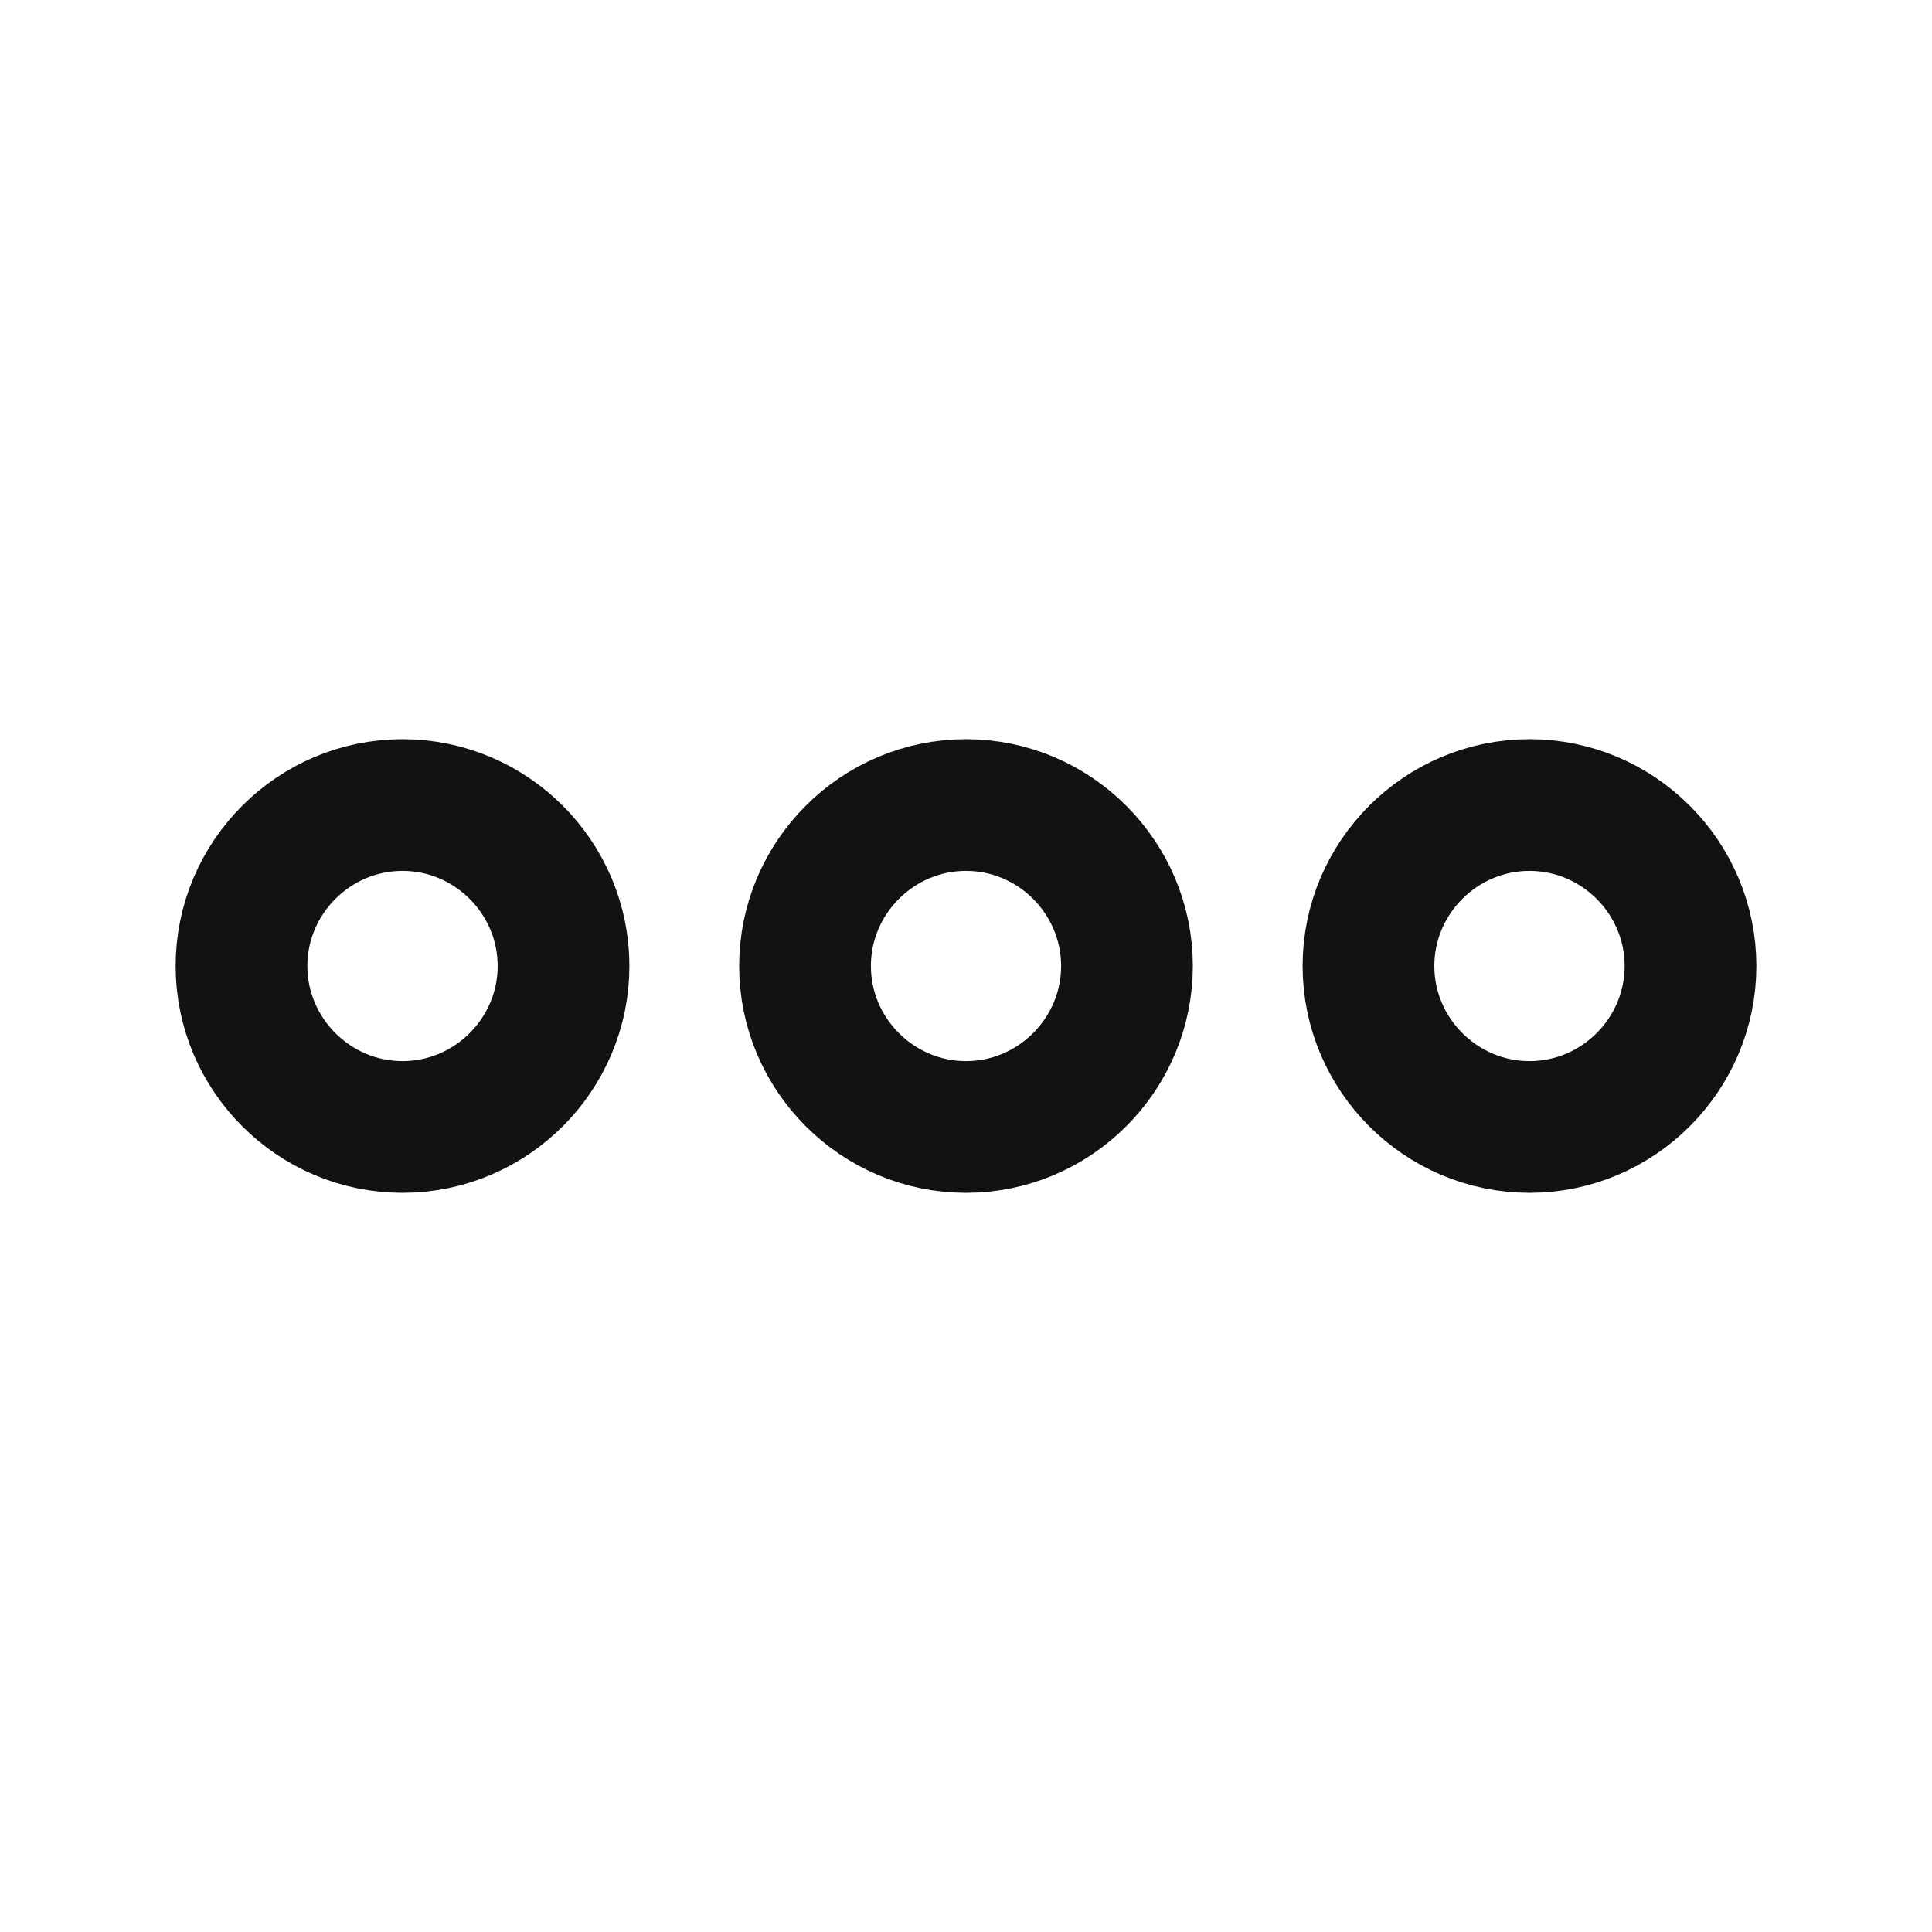
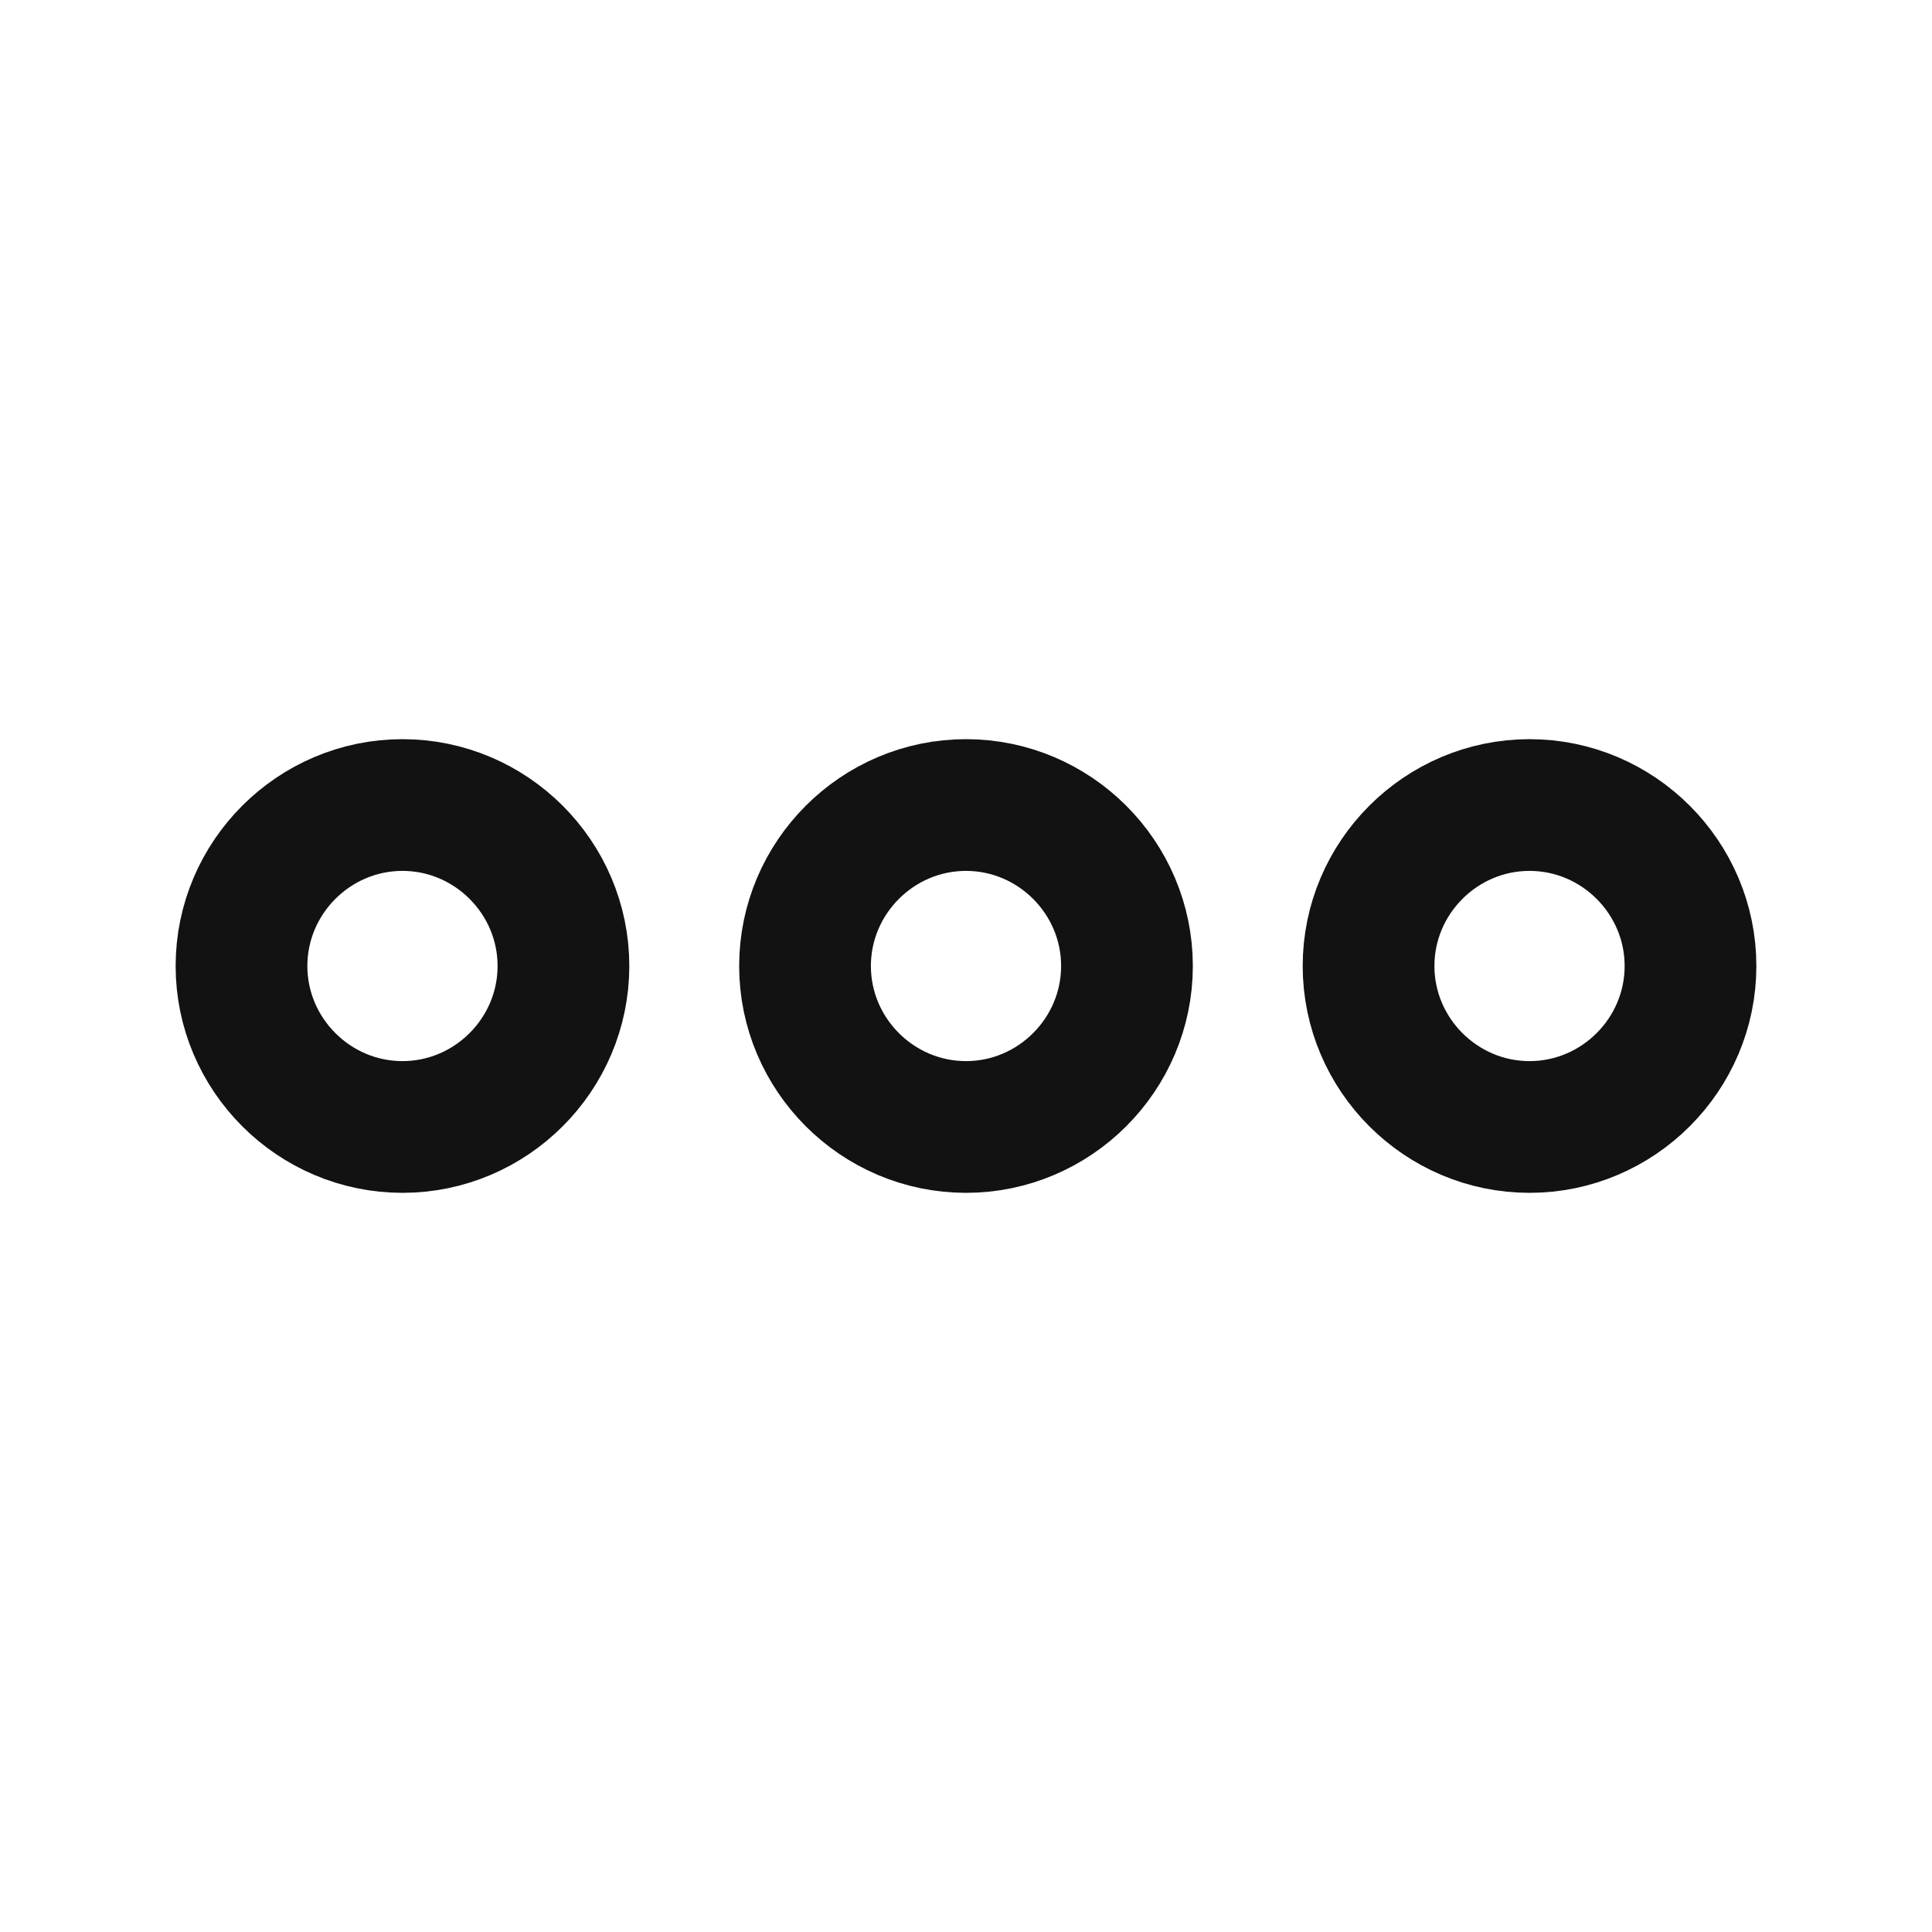
- <svg xmlns="http://www.w3.org/2000/svg" width="22" height="22" viewBox="0 0 22 22" fill="none">
-   <path d="M4.583 9.167C3.575 9.167 2.75 9.992 2.75 11C2.75 12.008 3.575 12.833 4.583 12.833C5.592 12.833 6.417 12.008 6.417 11C6.417 9.992 5.592 9.167 4.583 9.167Z" stroke="#121212" stroke-width="1.5" />
-   <path d="M17.417 9.167C16.408 9.167 15.583 9.992 15.583 11C15.583 12.008 16.408 12.833 17.417 12.833C18.425 12.833 19.25 12.008 19.25 11C19.25 9.992 18.425 9.167 17.417 9.167Z" stroke="#121212" stroke-width="1.5" />
-   <path d="M11 9.167C9.992 9.167 9.167 9.992 9.167 11C9.167 12.008 9.992 12.833 11 12.833C12.008 12.833 12.833 12.008 12.833 11C12.833 9.992 12.008 9.167 11 9.167Z" stroke="#121212" stroke-width="1.5" />
+ <svg xmlns="http://www.w3.org/2000/svg" fill="none" height="22" viewBox="0 0 22 22" width="22">
+   <g stroke="#121212" stroke-width="1.5">
+     <path d="m4.583 9.167c-1.008 0-1.833.825-1.833 1.833 0 1.008.825 1.833 1.833 1.833 1.008 0 1.833-.825 1.833-1.833 0-1.008-.825-1.833-1.833-1.833z" />
+     <path d="m17.417 9.167c-1.008 0-1.833.825-1.833 1.833 0 1.008.825 1.833 1.833 1.833 1.008 0 1.833-.825 1.833-1.833 0-1.008-.825-1.833-1.833-1.833z" />
+     <path d="m11 9.167c-1.008 0-1.833.825-1.833 1.833 0 1.008.825 1.833 1.833 1.833 1.008 0 1.833-.825 1.833-1.833 0-1.008-.825-1.833-1.833-1.833z" />
+   </g>
</svg>
